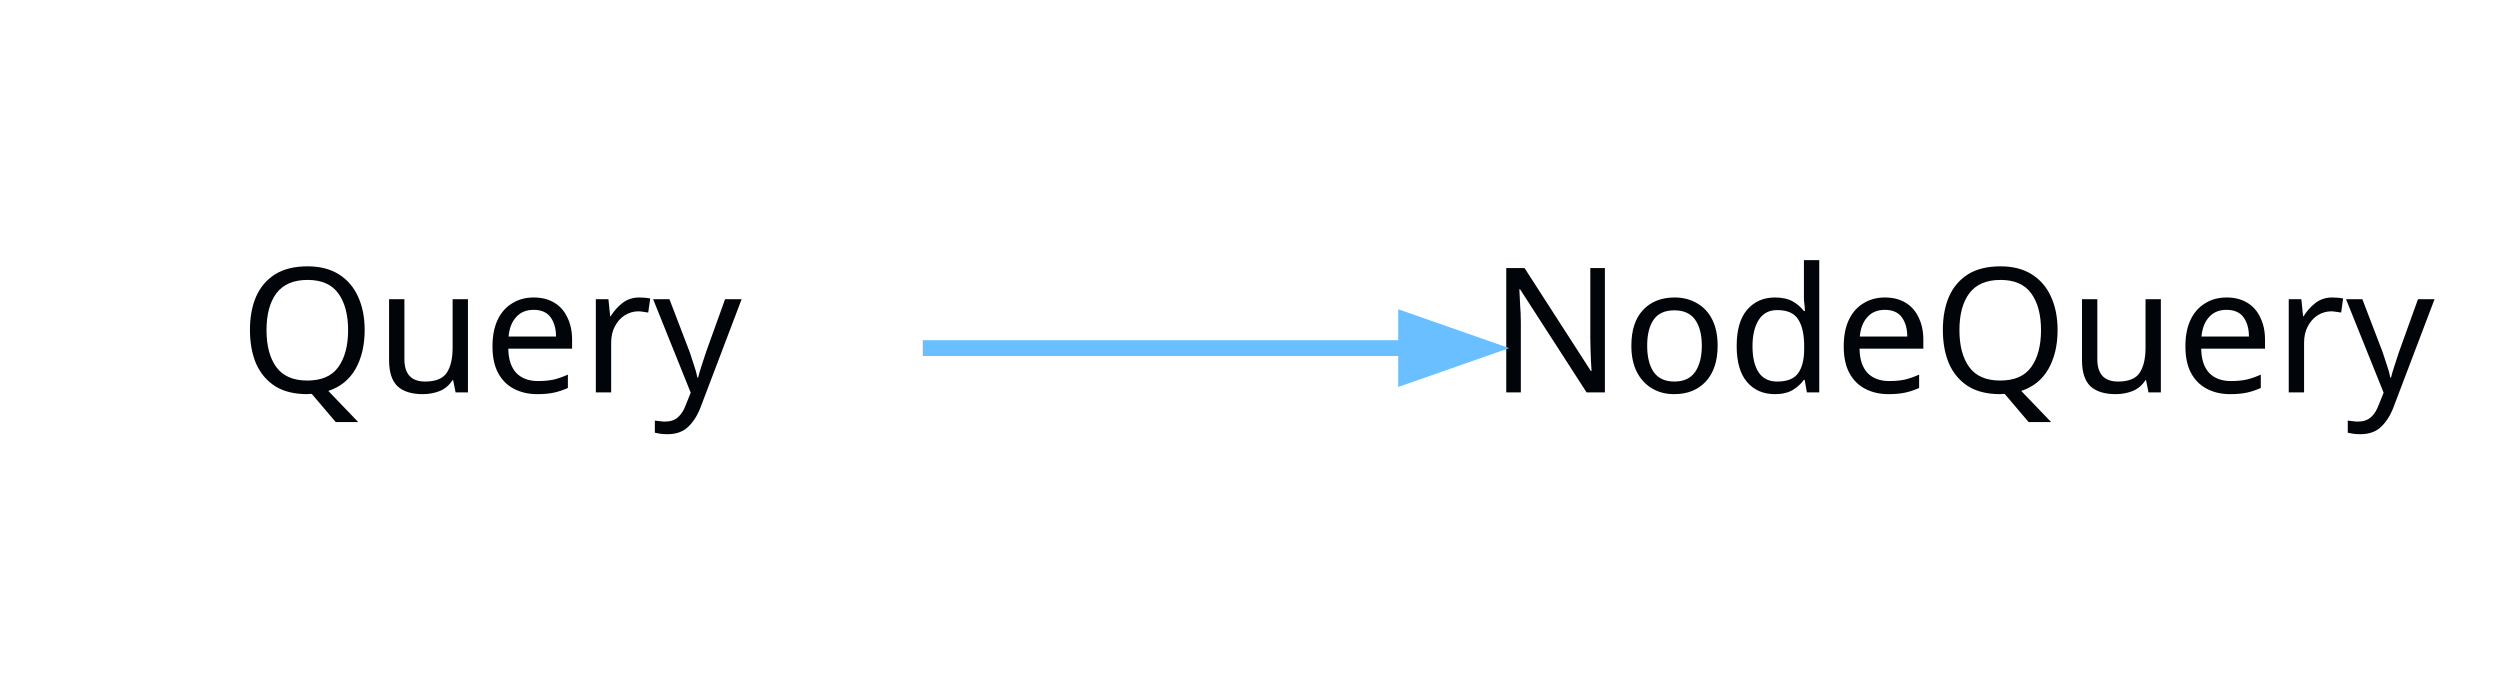
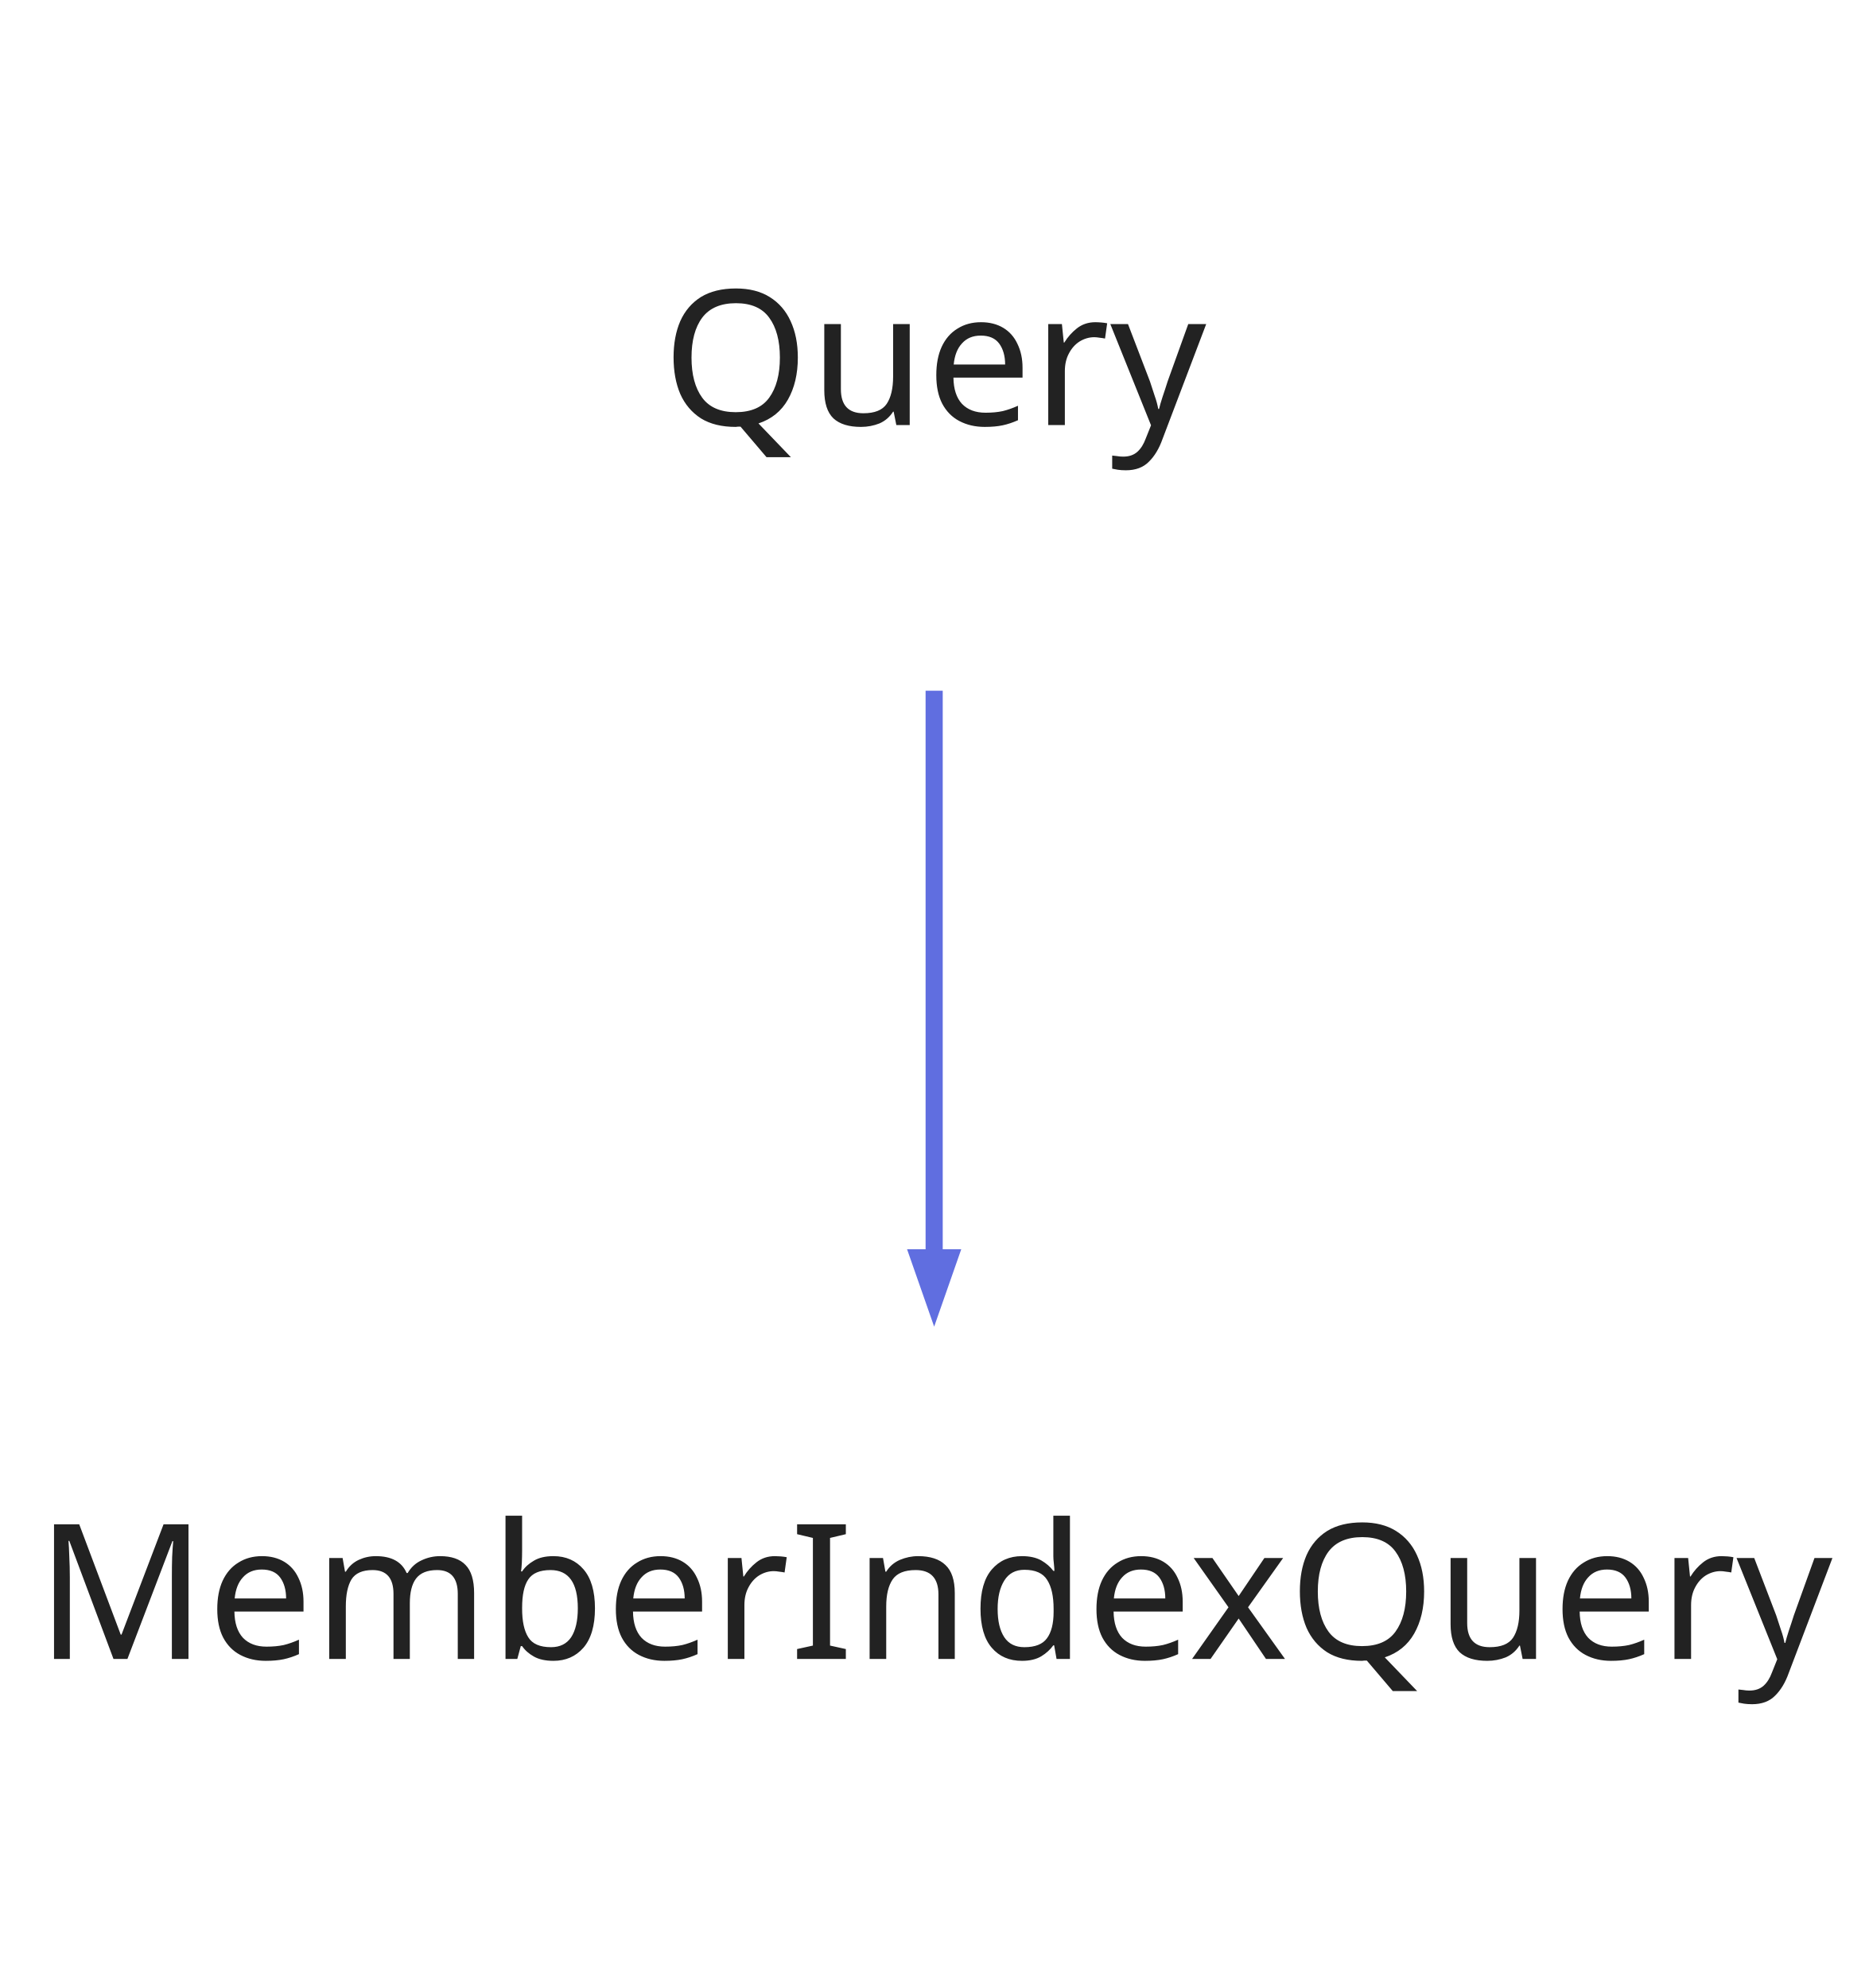
- <svg xmlns="http://www.w3.org/2000/svg" width="158pt" height="44pt" viewBox="0.00 0.00 158.00 44.00">
-   <g id="graph0" class="graph" transform="scale(1 1) rotate(0) translate(4 40)">
-     <polygon fill="none" stroke="none" points="-4,4 -4,-40 154,-40 154,4 -4,4" />
+ <svg xmlns="http://www.w3.org/2000/svg" width="109pt" height="116pt" viewBox="0.00 0.00 109.00 116.00">
+   <g id="graph0" class="graph" transform="scale(1 1) rotate(0) translate(4 112)">
+     <polygon fill="none" stroke="none" points="-4,4 -4,-112 105,-112 105,4 -4,4" />
    <g id="node1" class="node">
-       <text text-anchor="middle" x="27" y="-15.2" font-family="Segoe UI" font-size="11.00" fill="#010509">Query</text>
+       <text text-anchor="middle" x="50.5" y="-87.2" font-family="Segoe UI" font-size="11.00" fill="#222222">Query</text>
    </g>
    <g id="node2" class="node">
-       <text text-anchor="middle" x="120" y="-15.2" font-family="Segoe UI" font-size="11.00" fill="#010509">NodeQuery</text>
+       <text text-anchor="middle" x="50.5" y="-15.2" font-family="Segoe UI" font-size="11.00" fill="#222222">MemberIndexQuery</text>
    </g>
    <g id="edge1" class="edge">
-       <path fill="none" stroke="#69bfff" d="M54.321,-18C63.797,-18 74.632,-18 84.69,-18" />
-       <polygon fill="#69bfff" stroke="#69bfff" points="84.867,-19.75 89.867,-18 84.867,-16.25 84.867,-19.75" />
+       <path fill="none" stroke="#606ee0" d="M50.5,-71.697C50.5,-61.694 50.5,-49.074 50.5,-38.693" />
+       <polygon fill="#606ee0" stroke="#606ee0" points="51.375,-38.604 50.5,-36.104 49.625,-38.604 51.375,-38.604" />
    </g>
  </g>
</svg>
